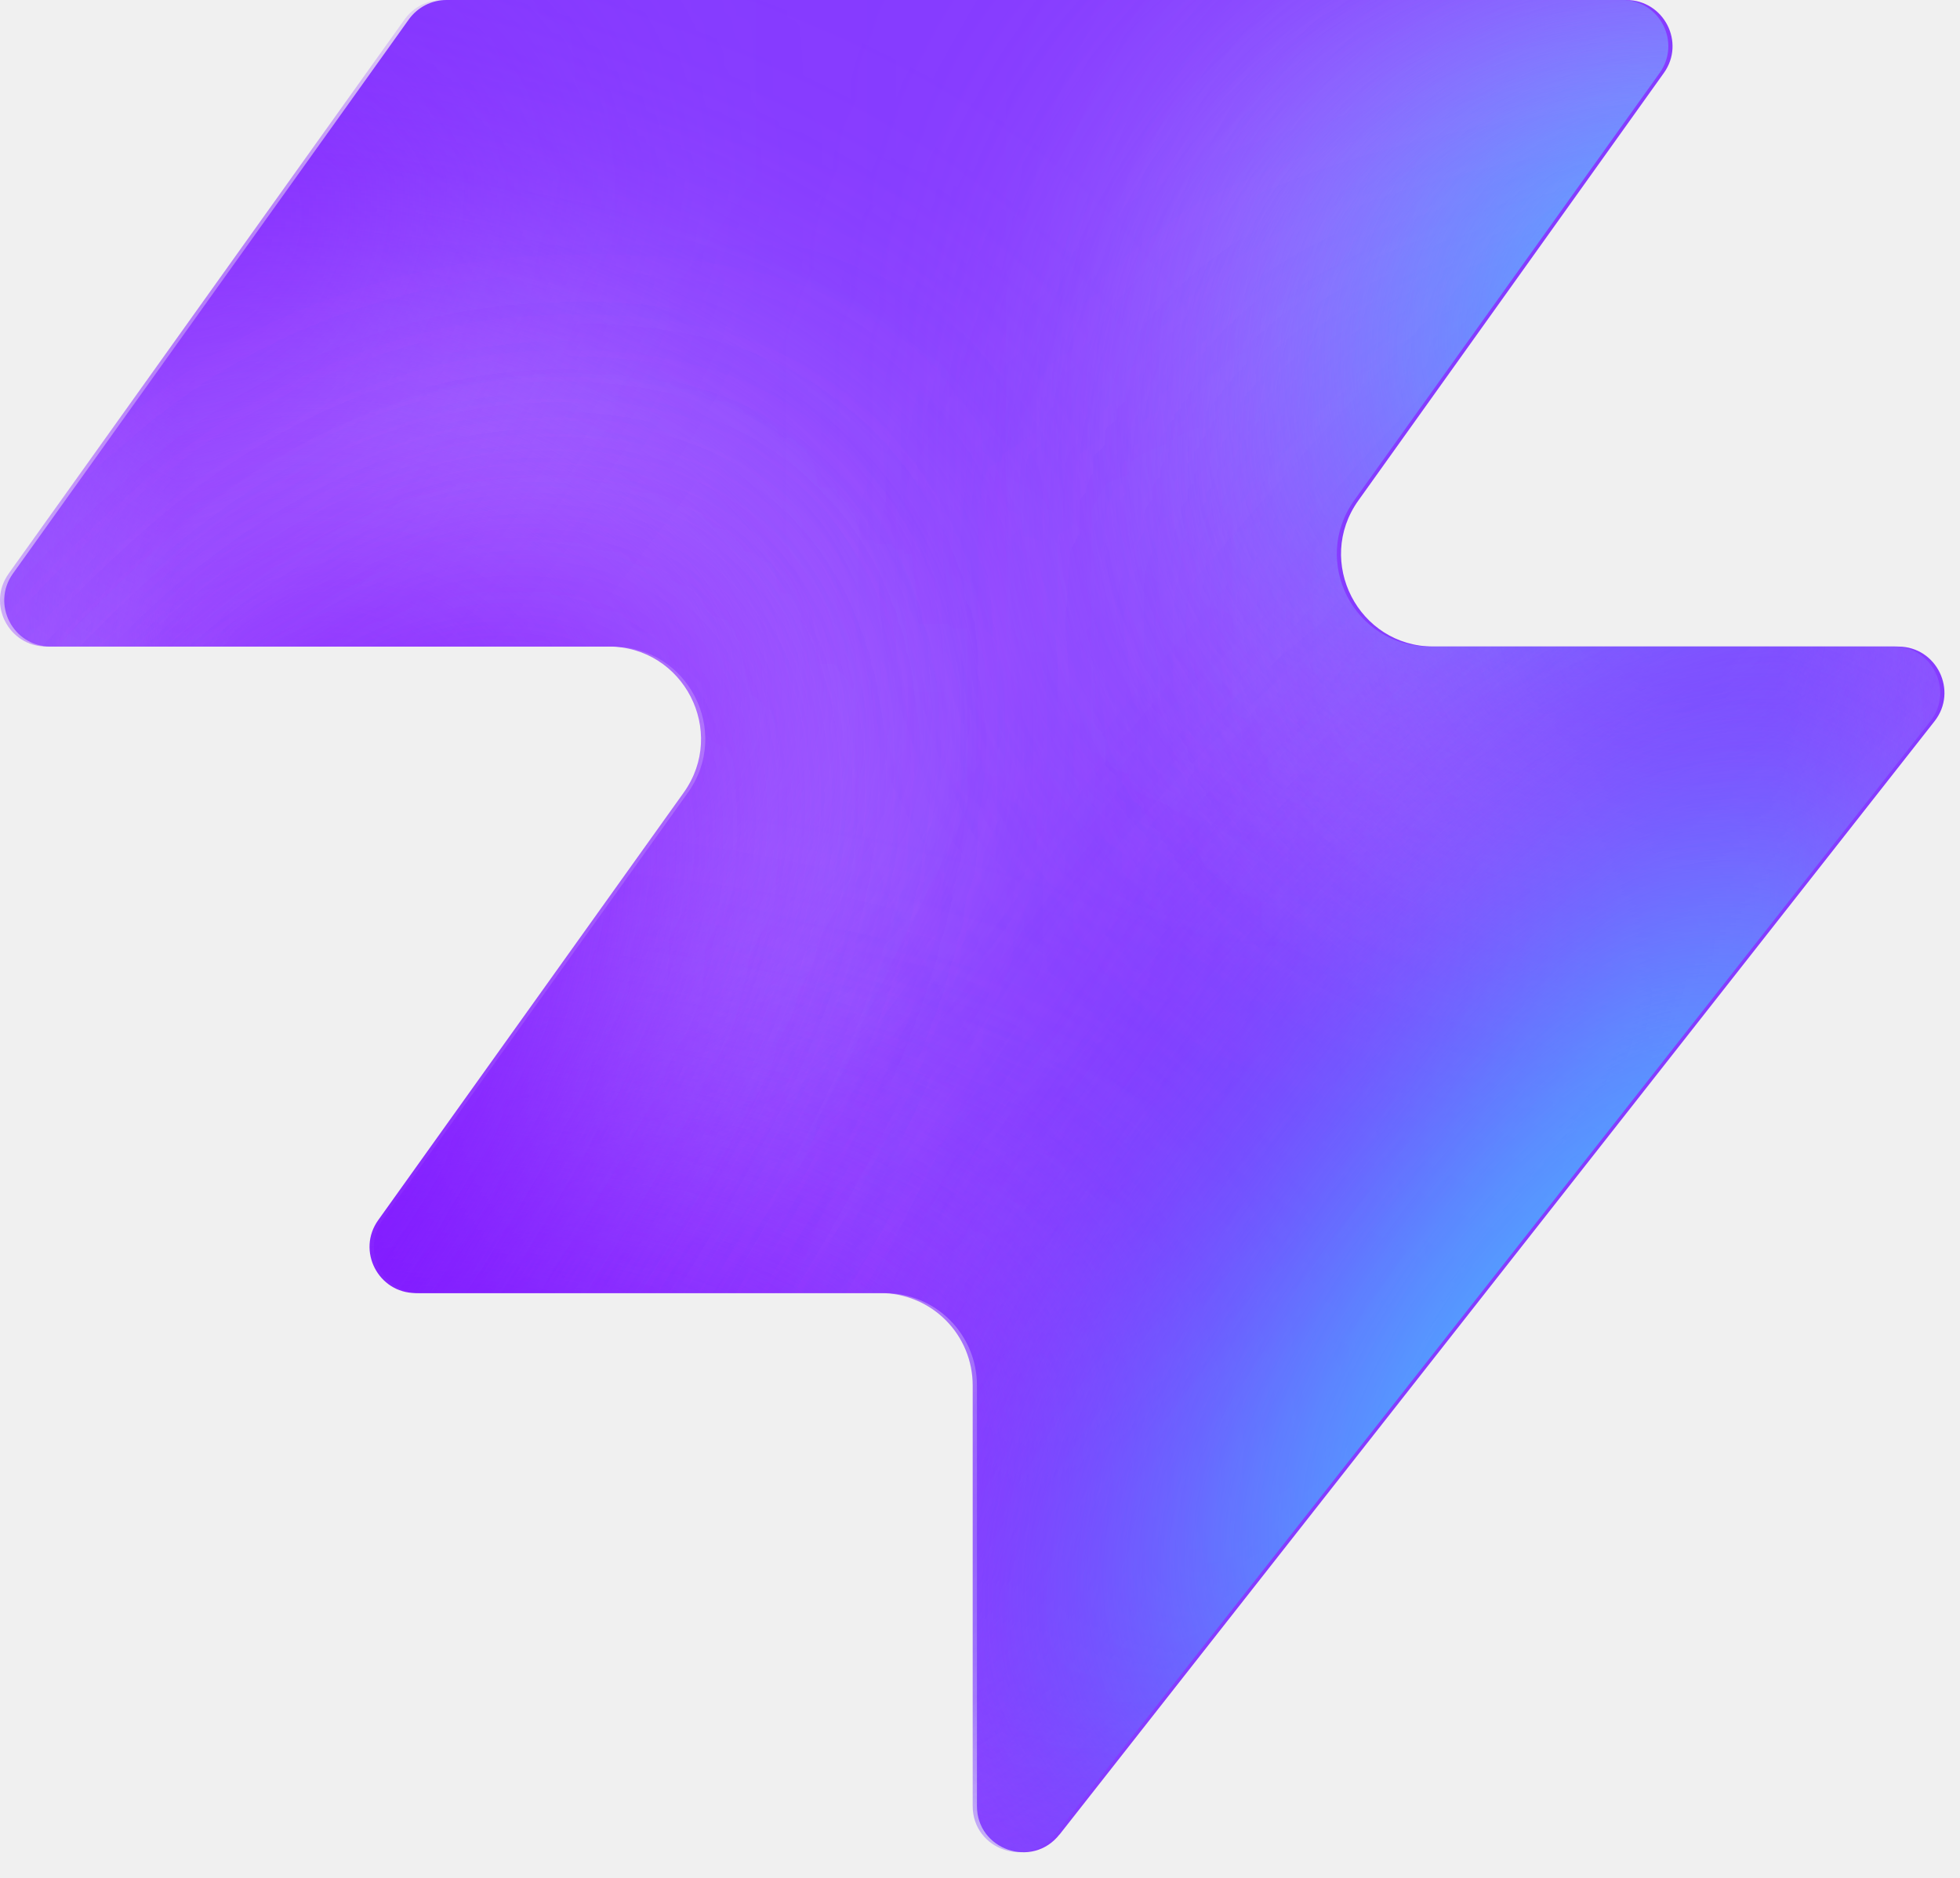
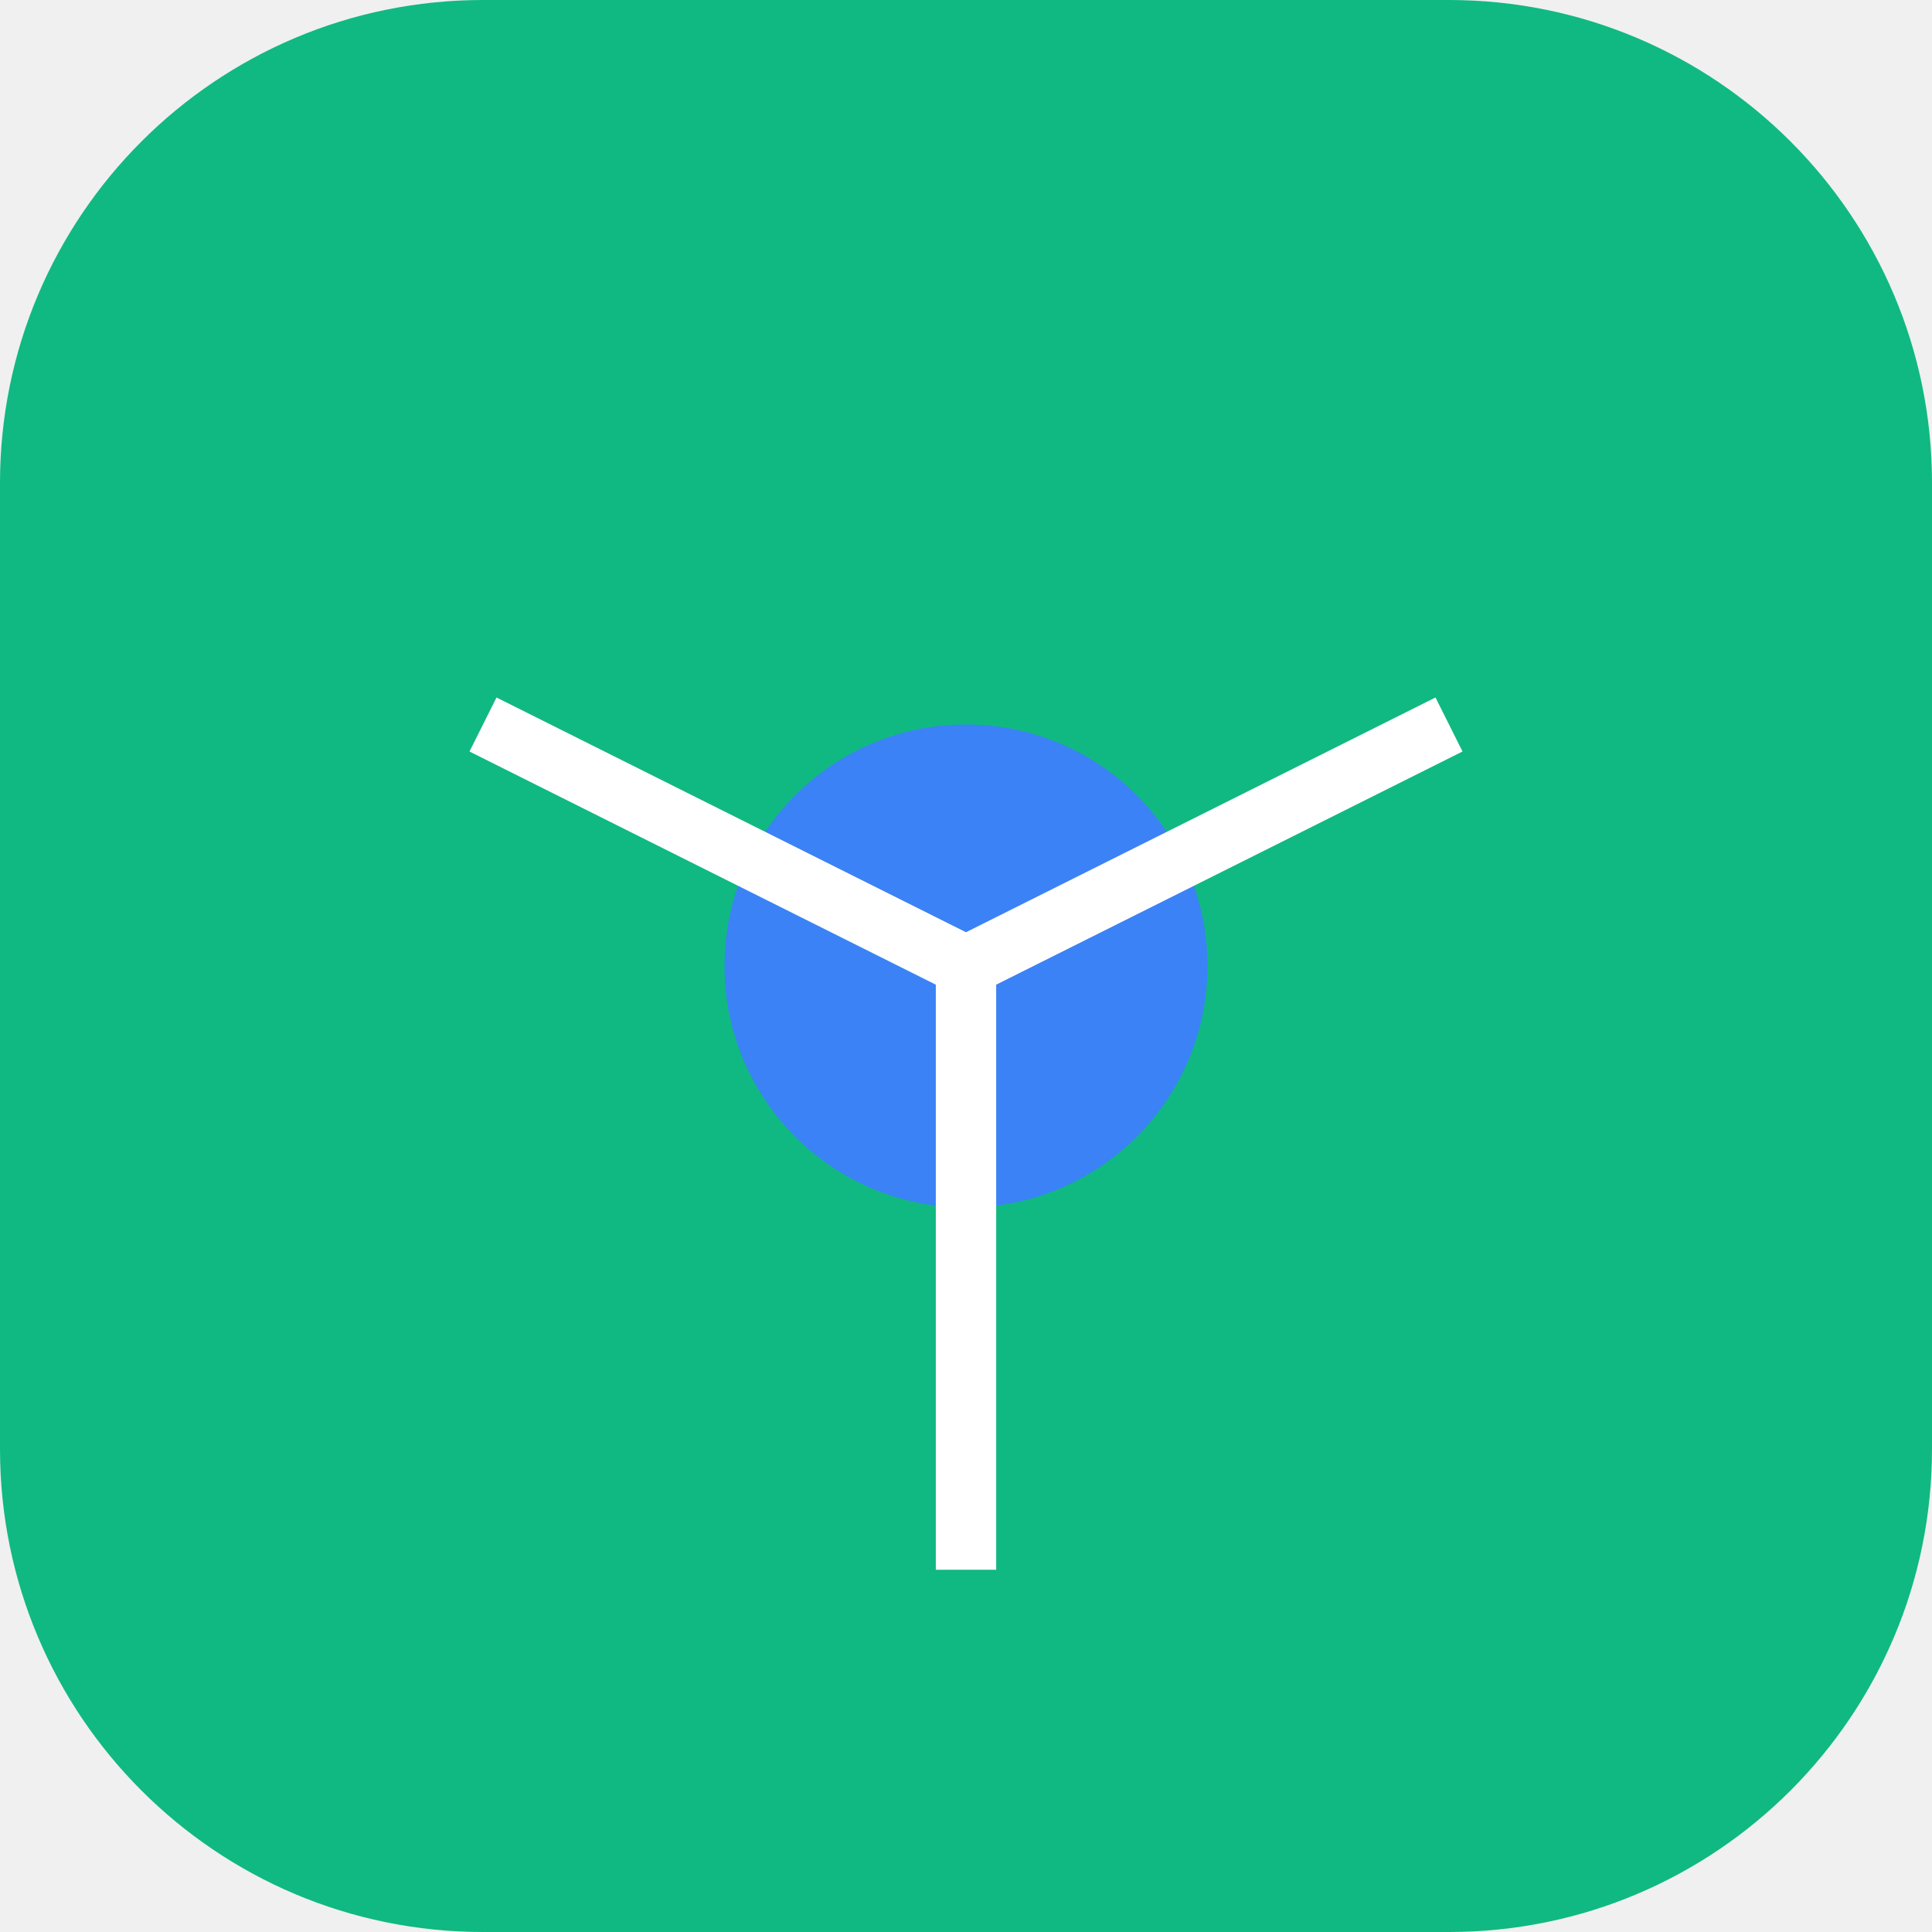
- <svg xmlns="http://www.w3.org/2000/svg" width="48" height="46" fill="none" viewBox="0 0 48 46">
-   <path fill="#863bff" d="M25.946 44.938c-.664.845-2.021.375-2.021-.698V33.937a2.26 2.26 0 0 0-2.262-2.262H10.287c-.92 0-1.456-1.04-.92-1.788l7.48-10.471c1.07-1.497 0-3.578-1.842-3.578H1.237c-.92 0-1.456-1.04-.92-1.788L10.013.474c.214-.297.556-.474.92-.474h28.894c.92 0 1.456 1.04.92 1.788l-7.48 10.471c-1.07 1.498 0 3.579 1.842 3.579h11.377c.943 0 1.473 1.088.89 1.83L25.947 44.94z" style="fill:#863bff;fill:color(display-p3 .525 .23 1);fill-opacity:1" />
-   <mask id="a" width="48" height="46" x="0" y="0" maskUnits="userSpaceOnUse" style="mask-type:alpha">
-     <path fill="#000" d="M25.842 44.938c-.664.844-2.021.375-2.021-.698V33.937a2.26 2.26 0 0 0-2.262-2.262H10.183c-.92 0-1.456-1.04-.92-1.788l7.48-10.471c1.07-1.498 0-3.579-1.842-3.579H1.133c-.92 0-1.456-1.04-.92-1.787L9.91.473c.214-.297.556-.474.92-.474h28.894c.92 0 1.456 1.04.92 1.788l-7.48 10.471c-1.07 1.498 0 3.578 1.842 3.578h11.377c.943 0 1.473 1.088.89 1.832L25.843 44.94z" style="fill:#000;fill-opacity:1" />
-   </mask>
-   <g mask="url(#a)">
-     <g filter="url(#b)">
-       <ellipse cx="5.508" cy="14.704" fill="#ede6ff" rx="5.508" ry="14.704" style="fill:#ede6ff;fill:color(display-p3 .927 .903 1);fill-opacity:1" transform="matrix(.00324 1 1 -.00324 -4.47 31.516)" />
-     </g>
-     <g filter="url(#c)">
-       <ellipse cx="10.399" cy="29.851" fill="#ede6ff" rx="10.399" ry="29.851" style="fill:#ede6ff;fill:color(display-p3 .927 .903 1);fill-opacity:1" transform="matrix(.00324 1 1 -.00324 -39.328 7.883)" />
-     </g>
-     <g filter="url(#d)">
-       <ellipse cx="5.508" cy="30.487" fill="#7e14ff" rx="5.508" ry="30.487" style="fill:#7e14ff;fill:color(display-p3 .492 .077 1);fill-opacity:1" transform="rotate(89.814 -25.913 -14.639)scale(1 -1)" />
-     </g>
-     <g filter="url(#e)">
-       <ellipse cx="5.508" cy="30.599" fill="#7e14ff" rx="5.508" ry="30.599" style="fill:#7e14ff;fill:color(display-p3 .492 .077 1);fill-opacity:1" transform="rotate(89.814 -32.644 -3.334)scale(1 -1)" />
-     </g>
-     <g filter="url(#f)">
-       <ellipse cx="5.508" cy="30.599" fill="#7e14ff" rx="5.508" ry="30.599" style="fill:#7e14ff;fill:color(display-p3 .492 .077 1);fill-opacity:1" transform="matrix(.00324 1 1 -.00324 -34.34 30.47)" />
-     </g>
-     <g filter="url(#g)">
-       <ellipse cx="14.072" cy="22.078" fill="#ede6ff" rx="14.072" ry="22.078" style="fill:#ede6ff;fill:color(display-p3 .927 .903 1);fill-opacity:1" transform="rotate(93.35 24.506 48.493)scale(-1 1)" />
-     </g>
-     <g filter="url(#h)">
-       <ellipse cx="3.47" cy="21.501" fill="#7e14ff" rx="3.47" ry="21.501" style="fill:#7e14ff;fill:color(display-p3 .492 .077 1);fill-opacity:1" transform="rotate(89.009 28.708 47.59)scale(-1 1)" />
-     </g>
-     <g filter="url(#i)">
-       <ellipse cx="3.47" cy="21.501" fill="#7e14ff" rx="3.47" ry="21.501" style="fill:#7e14ff;fill:color(display-p3 .492 .077 1);fill-opacity:1" transform="rotate(89.009 28.708 47.59)scale(-1 1)" />
-     </g>
-     <g filter="url(#j)">
-       <ellipse cx=".387" cy="8.972" fill="#7e14ff" rx="4.407" ry="29.108" style="fill:#7e14ff;fill:color(display-p3 .492 .077 1);fill-opacity:1" transform="rotate(39.51 .387 8.972)" />
-     </g>
-     <g filter="url(#k)">
-       <ellipse cx="47.523" cy="-6.092" fill="#7e14ff" rx="4.407" ry="29.108" style="fill:#7e14ff;fill:color(display-p3 .492 .077 1);fill-opacity:1" transform="rotate(37.892 47.523 -6.092)" />
-     </g>
-     <g filter="url(#l)">
-       <ellipse cx="41.412" cy="6.333" fill="#47bfff" rx="5.971" ry="9.665" style="fill:#47bfff;fill:color(display-p3 .28 .748 1);fill-opacity:1" transform="rotate(37.892 41.412 6.333)" />
-     </g>
-     <g filter="url(#m)">
-       <ellipse cx="-1.879" cy="38.332" fill="#7e14ff" rx="4.407" ry="29.108" style="fill:#7e14ff;fill:color(display-p3 .492 .077 1);fill-opacity:1" transform="rotate(37.892 -1.88 38.332)" />
-     </g>
-     <g filter="url(#n)">
-       <ellipse cx="-1.879" cy="38.332" fill="#7e14ff" rx="4.407" ry="29.108" style="fill:#7e14ff;fill:color(display-p3 .492 .077 1);fill-opacity:1" transform="rotate(37.892 -1.88 38.332)" />
-     </g>
-     <g filter="url(#o)">
-       <ellipse cx="35.651" cy="29.907" fill="#7e14ff" rx="4.407" ry="29.108" style="fill:#7e14ff;fill:color(display-p3 .492 .077 1);fill-opacity:1" transform="rotate(37.892 35.651 29.907)" />
-     </g>
-     <g filter="url(#p)">
-       <ellipse cx="38.418" cy="32.4" fill="#47bfff" rx="5.971" ry="15.297" style="fill:#47bfff;fill:color(display-p3 .28 .748 1);fill-opacity:1" transform="rotate(37.892 38.418 32.4)" />
-     </g>
-   </g>
-   <defs>
-     <filter id="b" width="60.045" height="41.654" x="-19.77" y="16.149" color-interpolation-filters="sRGB" filterUnits="userSpaceOnUse">
-       <feFlood flood-opacity="0" result="BackgroundImageFix" />
-       <feBlend in="SourceGraphic" in2="BackgroundImageFix" result="shape" />
-       <feGaussianBlur result="effect1_foregroundBlur_2002_17158" stdDeviation="7.659" />
-     </filter>
-     <filter id="c" width="90.34" height="51.437" x="-54.613" y="-7.533" color-interpolation-filters="sRGB" filterUnits="userSpaceOnUse">
-       <feFlood flood-opacity="0" result="BackgroundImageFix" />
-       <feBlend in="SourceGraphic" in2="BackgroundImageFix" result="shape" />
-       <feGaussianBlur result="effect1_foregroundBlur_2002_17158" stdDeviation="7.659" />
-     </filter>
-     <filter id="d" width="79.355" height="29.4" x="-49.64" y="2.03" color-interpolation-filters="sRGB" filterUnits="userSpaceOnUse">
-       <feFlood flood-opacity="0" result="BackgroundImageFix" />
-       <feBlend in="SourceGraphic" in2="BackgroundImageFix" result="shape" />
-       <feGaussianBlur result="effect1_foregroundBlur_2002_17158" stdDeviation="4.596" />
-     </filter>
-     <filter id="e" width="79.579" height="29.4" x="-45.045" y="20.029" color-interpolation-filters="sRGB" filterUnits="userSpaceOnUse">
-       <feFlood flood-opacity="0" result="BackgroundImageFix" />
-       <feBlend in="SourceGraphic" in2="BackgroundImageFix" result="shape" />
-       <feGaussianBlur result="effect1_foregroundBlur_2002_17158" stdDeviation="4.596" />
-     </filter>
-     <filter id="f" width="79.579" height="29.4" x="-43.513" y="21.178" color-interpolation-filters="sRGB" filterUnits="userSpaceOnUse">
-       <feFlood flood-opacity="0" result="BackgroundImageFix" />
-       <feBlend in="SourceGraphic" in2="BackgroundImageFix" result="shape" />
-       <feGaussianBlur result="effect1_foregroundBlur_2002_17158" stdDeviation="4.596" />
-     </filter>
-     <filter id="g" width="74.749" height="58.852" x="15.756" y="-17.901" color-interpolation-filters="sRGB" filterUnits="userSpaceOnUse">
-       <feFlood flood-opacity="0" result="BackgroundImageFix" />
-       <feBlend in="SourceGraphic" in2="BackgroundImageFix" result="shape" />
-       <feGaussianBlur result="effect1_foregroundBlur_2002_17158" stdDeviation="7.659" />
-     </filter>
-     <filter id="h" width="61.377" height="25.362" x="23.548" y="2.284" color-interpolation-filters="sRGB" filterUnits="userSpaceOnUse">
-       <feFlood flood-opacity="0" result="BackgroundImageFix" />
-       <feBlend in="SourceGraphic" in2="BackgroundImageFix" result="shape" />
-       <feGaussianBlur result="effect1_foregroundBlur_2002_17158" stdDeviation="4.596" />
-     </filter>
-     <filter id="i" width="61.377" height="25.362" x="23.548" y="2.284" color-interpolation-filters="sRGB" filterUnits="userSpaceOnUse">
-       <feFlood flood-opacity="0" result="BackgroundImageFix" />
-       <feBlend in="SourceGraphic" in2="BackgroundImageFix" result="shape" />
-       <feGaussianBlur result="effect1_foregroundBlur_2002_17158" stdDeviation="4.596" />
-     </filter>
-     <filter id="j" width="56.045" height="63.649" x="-27.636" y="-22.853" color-interpolation-filters="sRGB" filterUnits="userSpaceOnUse">
-       <feFlood flood-opacity="0" result="BackgroundImageFix" />
-       <feBlend in="SourceGraphic" in2="BackgroundImageFix" result="shape" />
-       <feGaussianBlur result="effect1_foregroundBlur_2002_17158" stdDeviation="4.596" />
-     </filter>
-     <filter id="k" width="54.814" height="64.646" x="20.116" y="-38.415" color-interpolation-filters="sRGB" filterUnits="userSpaceOnUse">
-       <feFlood flood-opacity="0" result="BackgroundImageFix" />
-       <feBlend in="SourceGraphic" in2="BackgroundImageFix" result="shape" />
-       <feGaussianBlur result="effect1_foregroundBlur_2002_17158" stdDeviation="4.596" />
-     </filter>
-     <filter id="l" width="33.541" height="35.313" x="24.641" y="-11.323" color-interpolation-filters="sRGB" filterUnits="userSpaceOnUse">
-       <feFlood flood-opacity="0" result="BackgroundImageFix" />
-       <feBlend in="SourceGraphic" in2="BackgroundImageFix" result="shape" />
-       <feGaussianBlur result="effect1_foregroundBlur_2002_17158" stdDeviation="4.596" />
-     </filter>
-     <filter id="m" width="54.814" height="64.646" x="-29.286" y="6.009" color-interpolation-filters="sRGB" filterUnits="userSpaceOnUse">
-       <feFlood flood-opacity="0" result="BackgroundImageFix" />
-       <feBlend in="SourceGraphic" in2="BackgroundImageFix" result="shape" />
-       <feGaussianBlur result="effect1_foregroundBlur_2002_17158" stdDeviation="4.596" />
-     </filter>
-     <filter id="n" width="54.814" height="64.646" x="-29.286" y="6.009" color-interpolation-filters="sRGB" filterUnits="userSpaceOnUse">
-       <feFlood flood-opacity="0" result="BackgroundImageFix" />
-       <feBlend in="SourceGraphic" in2="BackgroundImageFix" result="shape" />
-       <feGaussianBlur result="effect1_foregroundBlur_2002_17158" stdDeviation="4.596" />
-     </filter>
-     <filter id="o" width="54.814" height="64.646" x="8.244" y="-2.416" color-interpolation-filters="sRGB" filterUnits="userSpaceOnUse">
-       <feFlood flood-opacity="0" result="BackgroundImageFix" />
-       <feBlend in="SourceGraphic" in2="BackgroundImageFix" result="shape" />
-       <feGaussianBlur result="effect1_foregroundBlur_2002_17158" stdDeviation="4.596" />
-     </filter>
-     <filter id="p" width="39.409" height="43.623" x="18.713" y="10.588" color-interpolation-filters="sRGB" filterUnits="userSpaceOnUse">
-       <feFlood flood-opacity="0" result="BackgroundImageFix" />
-       <feBlend in="SourceGraphic" in2="BackgroundImageFix" result="shape" />
-       <feGaussianBlur result="effect1_foregroundBlur_2002_17158" stdDeviation="4.596" />
-     </filter>
-   </defs>
+ <svg xmlns="http://www.w3.org/2000/svg" width="32" height="32" viewBox="0 0 32 32" fill="none">
+   <rect width="32" height="32" rx="8" fill="#10B981" fillOpacity="0.2" />
+   <path d="M16 6L24 12V20L16 26L8 20V12L16 6Z" fill="#10B981" />
+   <circle cx="16" cy="16" r="4" fill="#3B82F6" />
+   <path d="M16 16L16 26" stroke="#ffffff" strokeWidth="2" strokeLinecap="round" />
+   <path d="M16 16L24 12" stroke="#ffffff" strokeWidth="2" strokeLinecap="round" />
+   <path d="M16 16L8 12" stroke="#ffffff" strokeWidth="2" strokeLinecap="round" />
</svg>
